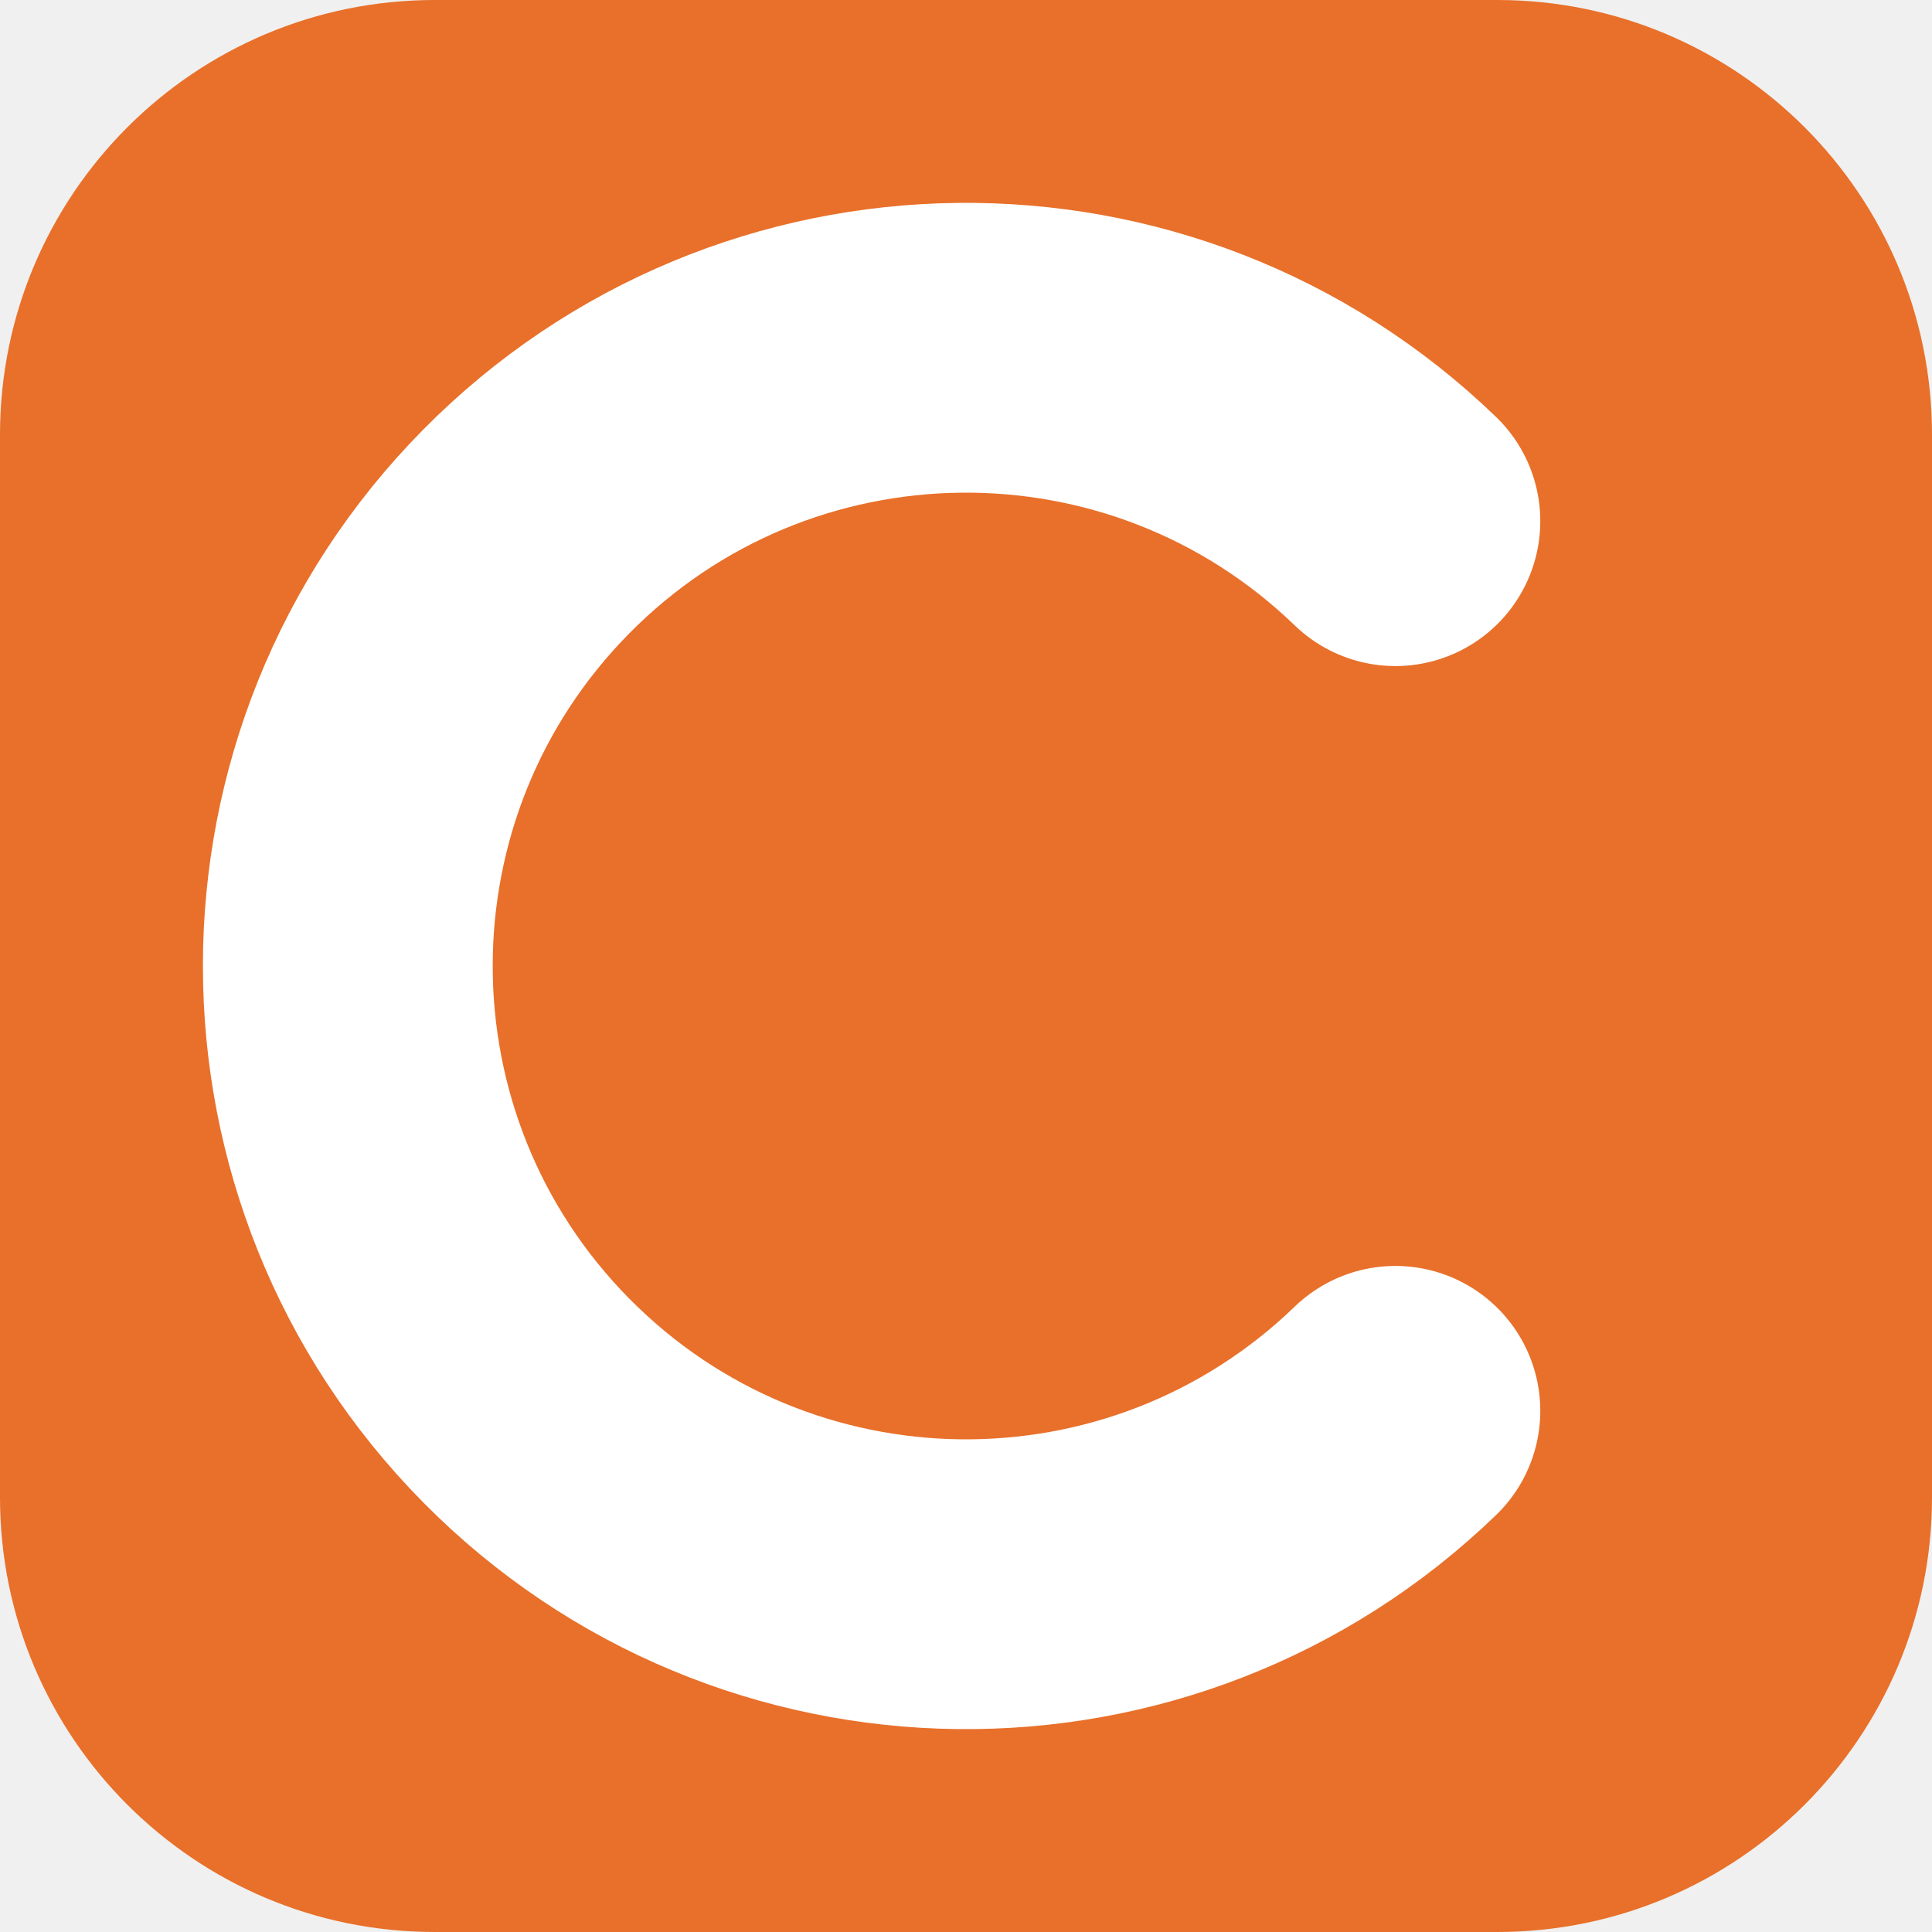
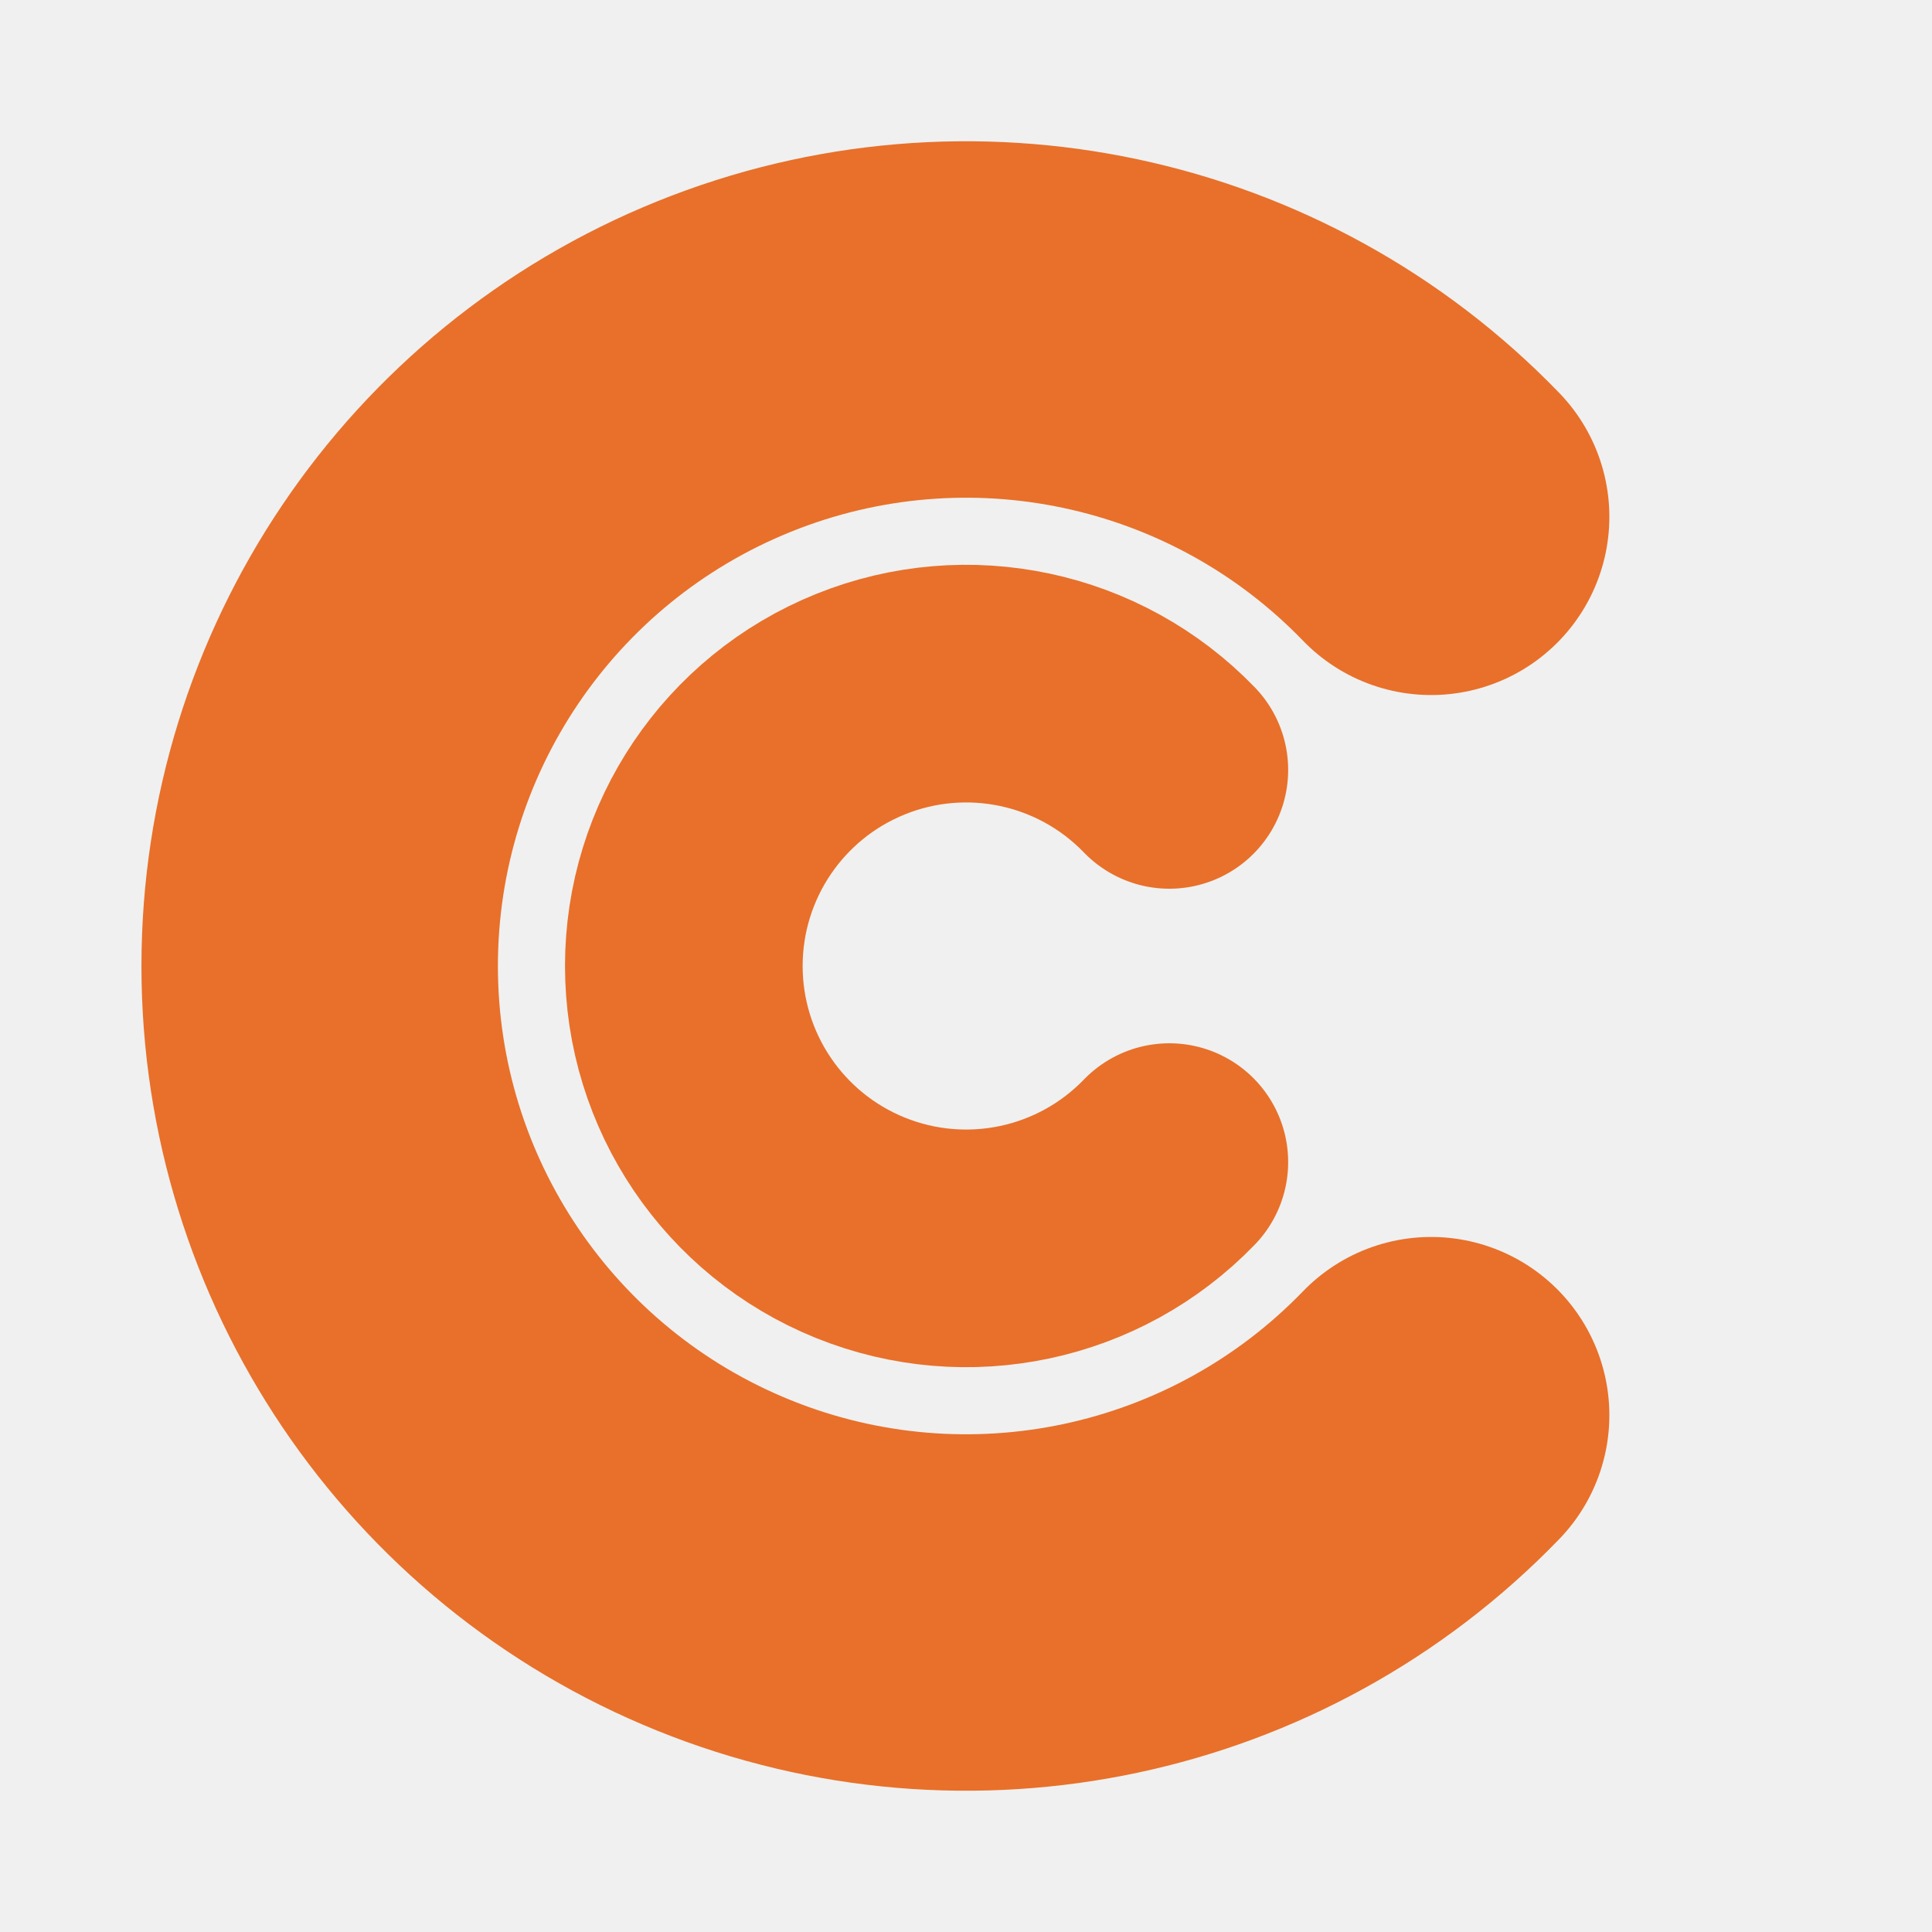
<svg xmlns="http://www.w3.org/2000/svg" width="40" height="40" viewBox="0 0 40 40">
-   <rect width="40" height="40" rx="9" fill="#E8702A" />
-   <path d="M28.89 10.79 A12.8 12.8 0 1 0 28.89 29.21" fill="none" stroke="#FFFFFF" stroke-width="6.0" stroke-linecap="round" stroke-linejoin="round" />
-   <path d="M23.89 15.97 A5.6 5.6 0 1 0 23.89 24.03" fill="none" stroke="#E8702A" stroke-width="4.00" stroke-linecap="round" stroke-linejoin="round" />
+   <path d="M29.63 10.70 A13.385 13.385 0 1 0 29.63 29.30" fill="none" stroke="#E8702A" stroke-width="7.38" stroke-linecap="round" stroke-linejoin="round" />
+   <path d="M24.21 15.94 A5.846 5.846 0 1 0 24.21 24.06" fill="none" stroke="#E8702A" stroke-width="4.92" stroke-linecap="round" stroke-linejoin="round" />
</svg>
